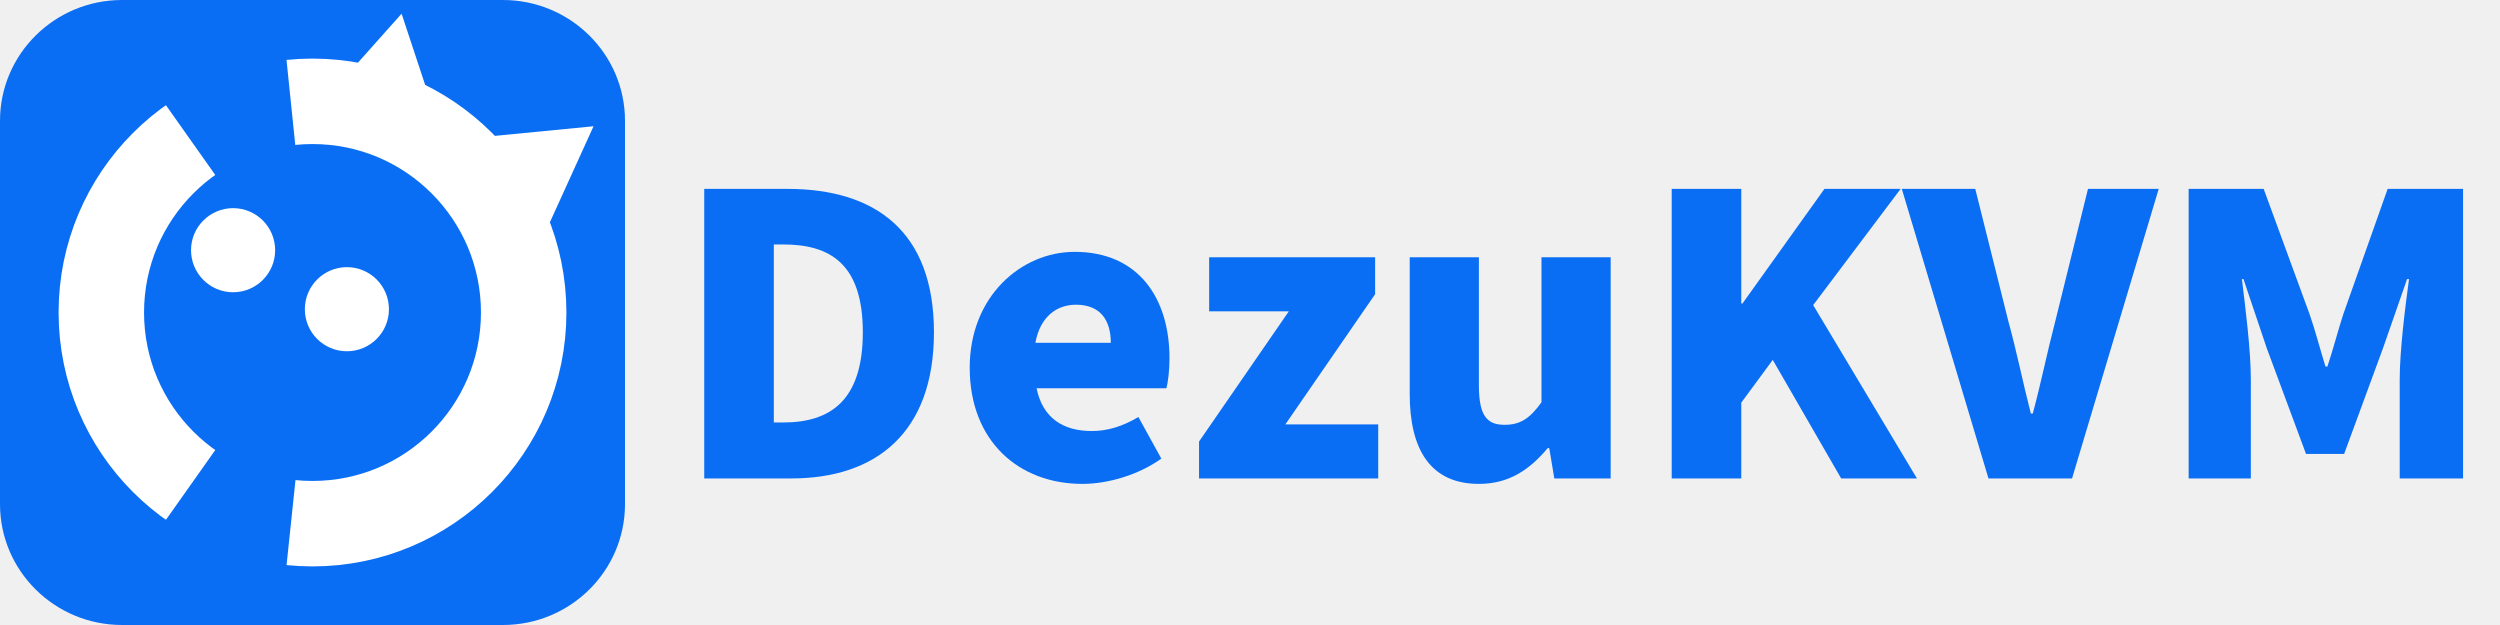
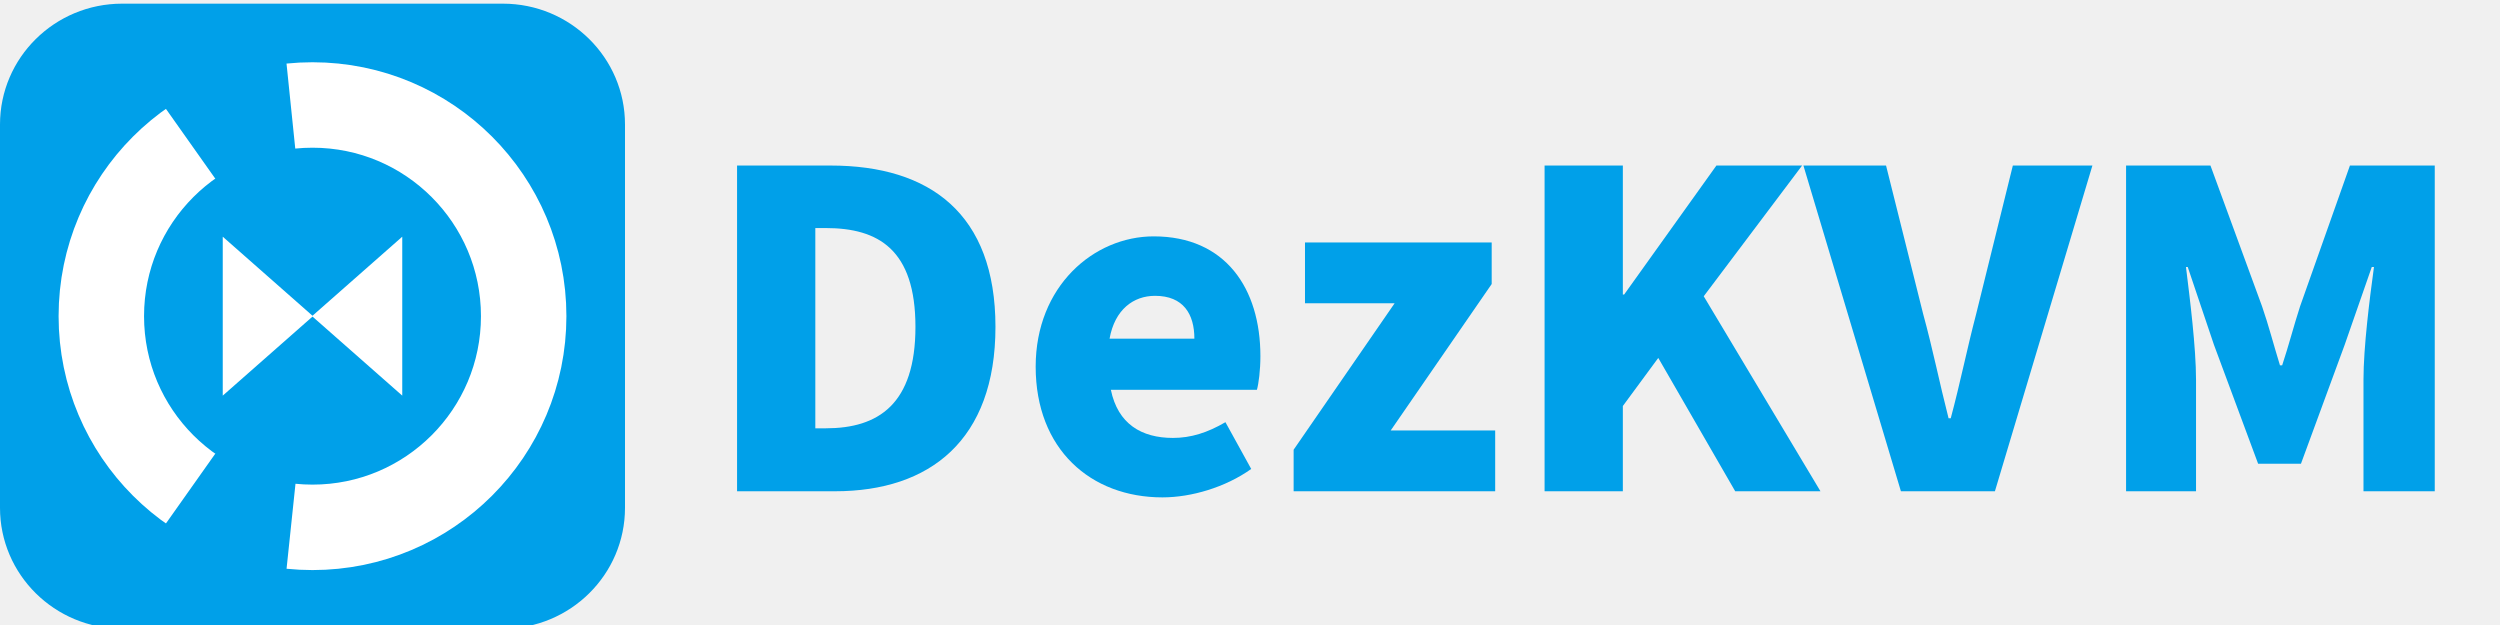
<svg xmlns="http://www.w3.org/2000/svg" version="1.1" id="圖層_1" x="0px" y="0px" width="2048px" height="512px" viewBox="0 0 2048 512" enable-background="new 0 0 2048 512" xml:space="preserve">
  <g>
-     <path fill="#0A6EF5" d="M576.913,154.73h68.14c72.278,0,120.04,35.025,120.04,117.495c0,82.467-47.762,119.719-116.857,119.719   h-71.323V154.73z M641.549,346.092c38.211,0,65.273-17.51,65.273-73.867c0-56.359-27.063-71.962-65.273-71.962h-7.641v145.83   H641.549z" />
-     <path fill="#0A6EF5" d="M794.389,301.199c0-58.587,42.348-94.885,85.97-94.885c52.222,0,77.692,37.89,77.692,87.243   c0,10.188-1.274,20.061-2.547,24.518H849.156c5.095,24.836,22.288,35.025,45.214,35.025c13.056,0,25.154-3.82,38.211-11.465   l18.784,34.07c-18.784,13.373-43.622,20.697-64.636,20.697C834.508,396.402,794.389,361.377,794.389,301.199z M909.971,280.818   c0-17.83-7.959-31.203-28.656-31.203c-15.602,0-29.293,9.871-33.113,31.203H909.971z" />
-     <path fill="#0A6EF5" d="M982.256,361.697l73.551-106.668h-65.273v-44.258h135.962v30.248l-73.551,106.667h76.098v44.258H982.256   V361.697z" />
-     <path fill="#0A6EF5" d="M1154.842,322.85V210.771h56.676v105.075c0,24.836,6.686,32.158,21.014,32.158   c12.738,0,20.695-5.094,30.248-18.467V210.771h56.68v181.172h-46.172l-4.137-24.834h-1.275   c-14.965,17.832-31.842,29.293-56.357,29.293C1171.715,396.402,1154.842,368.064,1154.842,322.85z" />
-     <path fill="#0A6EF5" d="M1369.451,154.73h56.996v93.932h0.953l67.186-93.932h62.408l-71.645,95.204l85.018,142.009h-62.092   l-56.041-97.113l-25.787,35.025v62.088h-56.996V154.73z" />
-     <path fill="#0A6EF5" d="M1557.951,154.73h60.184l27.063,108.258c7.006,25.473,11.781,49.672,18.467,75.783h1.592   c7.008-26.111,11.781-50.311,18.469-75.783l26.746-108.258h57.949l-71.002,237.213h-68.461L1557.951,154.73z" />
-     <path fill="#0A6EF5" d="M1792.941,154.73h61.453l37.574,102.528c4.773,13.691,8.594,28.656,13.051,42.986h1.596   c4.775-14.33,8.596-29.295,13.053-42.986l36.299-102.528h61.773v237.213h-51.9v-81.191c0-23.563,4.457-58.908,7.641-82.15h-1.592   l-19.742,56.675l-31.842,86.607h-31.203l-32.158-86.607l-19.105-56.675h-1.273c2.865,23.242,7.322,58.587,7.322,82.15v81.191   h-50.945V154.73z" />
+     <path fill="#00A0E9" d="M603.802,135.608h76.648c81.305,0,135.03,39.399,135.03,132.165s-53.726,134.672-131.448,134.672h-80.23   V135.608z M676.51,350.868c42.98,0,73.424-19.699,73.424-83.096c0-63.396-30.444-80.946-73.424-80.946h-8.596v164.042H676.51z" />
+     <path fill="#00A0E9" d="M848.423,300.366c0-65.903,47.637-106.735,96.706-106.735c58.74,0,87.394,42.623,87.394,98.138   c0,11.462-1.433,22.565-2.865,27.579H910.028c5.73,27.938,25.072,39.399,50.86,39.399c14.685,0,28.295-4.299,42.98-12.895   l21.132,38.324c-21.132,15.043-49.07,23.281-72.709,23.281C893.552,407.459,848.423,368.061,848.423,300.366z M978.438,277.443   c0-20.058-8.954-35.101-32.235-35.101c-17.55,0-32.952,11.103-37.25,35.101H978.438z" />
+     <path fill="#00A0E9" d="M1059.739,368.418l82.737-119.986h-73.425v-49.786h152.938v34.026l-82.737,119.987h85.603v49.785h-165.116   V368.418z" />
+     <path fill="#00A0E9" d="M1265.324,135.608h64.112v105.66h1.074l75.574-105.66h70.201l-80.588,107.093l95.631,159.744h-69.843   l-63.038-109.242l-29.012,39.399v69.843h-64.112V135.608z" />
+     <path fill="#00A0E9" d="M1477.355,135.608h67.694l30.444,121.778c7.88,28.653,13.252,55.874,20.773,85.244h1.791   c7.88-29.37,13.252-56.591,20.774-85.244l30.086-121.778h65.187l-79.872,266.836h-77.006L1477.355,135.608z" />
+     <path fill="#00A0E9" d="M1741.678,135.608h69.127l42.264,115.331c5.372,15.401,9.671,32.235,14.685,48.353h1.791   c5.373-16.117,9.671-32.951,14.686-48.353l40.831-115.331h69.484v266.836h-58.381v-91.333c0-26.505,5.014-66.262,8.596-92.408   h-1.791l-22.206,63.754l-35.817,97.423h-35.101l-36.175-97.423l-21.49-63.754h-1.433c3.224,26.146,8.237,65.903,8.237,92.408   v91.333h-57.307V135.608z" />
  </g>
-   <path fill="#0A6EF5" d="M512,413c0,54.676-44.791,99-100.042,99H100.042C44.79,512,0,467.676,0,413V99C0,44.324,44.79,0,100.042,0  h311.916C467.209,0,512,44.324,512,99V413z" />
-   <circle fill="none" stroke="#FFFFFF" stroke-width="70" stroke-miterlimit="10" cx="256" cy="256" r="173" />
-   <polygon fill="#0A6EF5" points="195.561,170.517 120.721,64.667 233.953,41.676 245.063,149.666 " />
-   <polygon fill="#0A6EF5" points="242.833,385.995 233.137,478.274 131.266,432.419 176.432,368.54 " />
-   <circle fill="#FFFFFF" cx="190.949" cy="204.966" r="34.449" />
-   <polygon fill="#FFFFFF" points="438.65,208.109 371.779,114.573 486.219,103.43 " />
-   <polygon fill="#FFFFFF" points="363.44,115.377 256,93.143 328.977,11.213 " />
-   <circle fill="#FFFFFF" cx="284.178" cy="253.3" r="34.449" />
+   <path fill="#00A0E9" d="M512,416c0,54.676-44.791,99-100.042,99H100.042C44.79,515,0,470.676,0,416V102C0,47.324,44.79,3,100.042,3  h311.916C467.209,3,512,47.324,512,102V416z" />
+   <circle fill="none" stroke="#FFFFFF" stroke-width="70" stroke-miterlimit="10" cx="256" cy="259" r="173" />
+   <polygon fill="#00A0E9" points="195.561,173.517 120.721,67.667 233.953,44.676 245.063,152.666 " />
+   <polygon fill="#00A0E9" points="242.833,388.995 233.137,481.274 131.266,435.419 176.432,371.54 " />
+   <polygon fill="#FFFFFF" points="182.473,193.902 256.393,259.001 182.473,324.101 " />
+   <polygon fill="#FFFFFF" points="329.527,324.099 255.606,259.001 329.527,193.9 " />
</svg>
